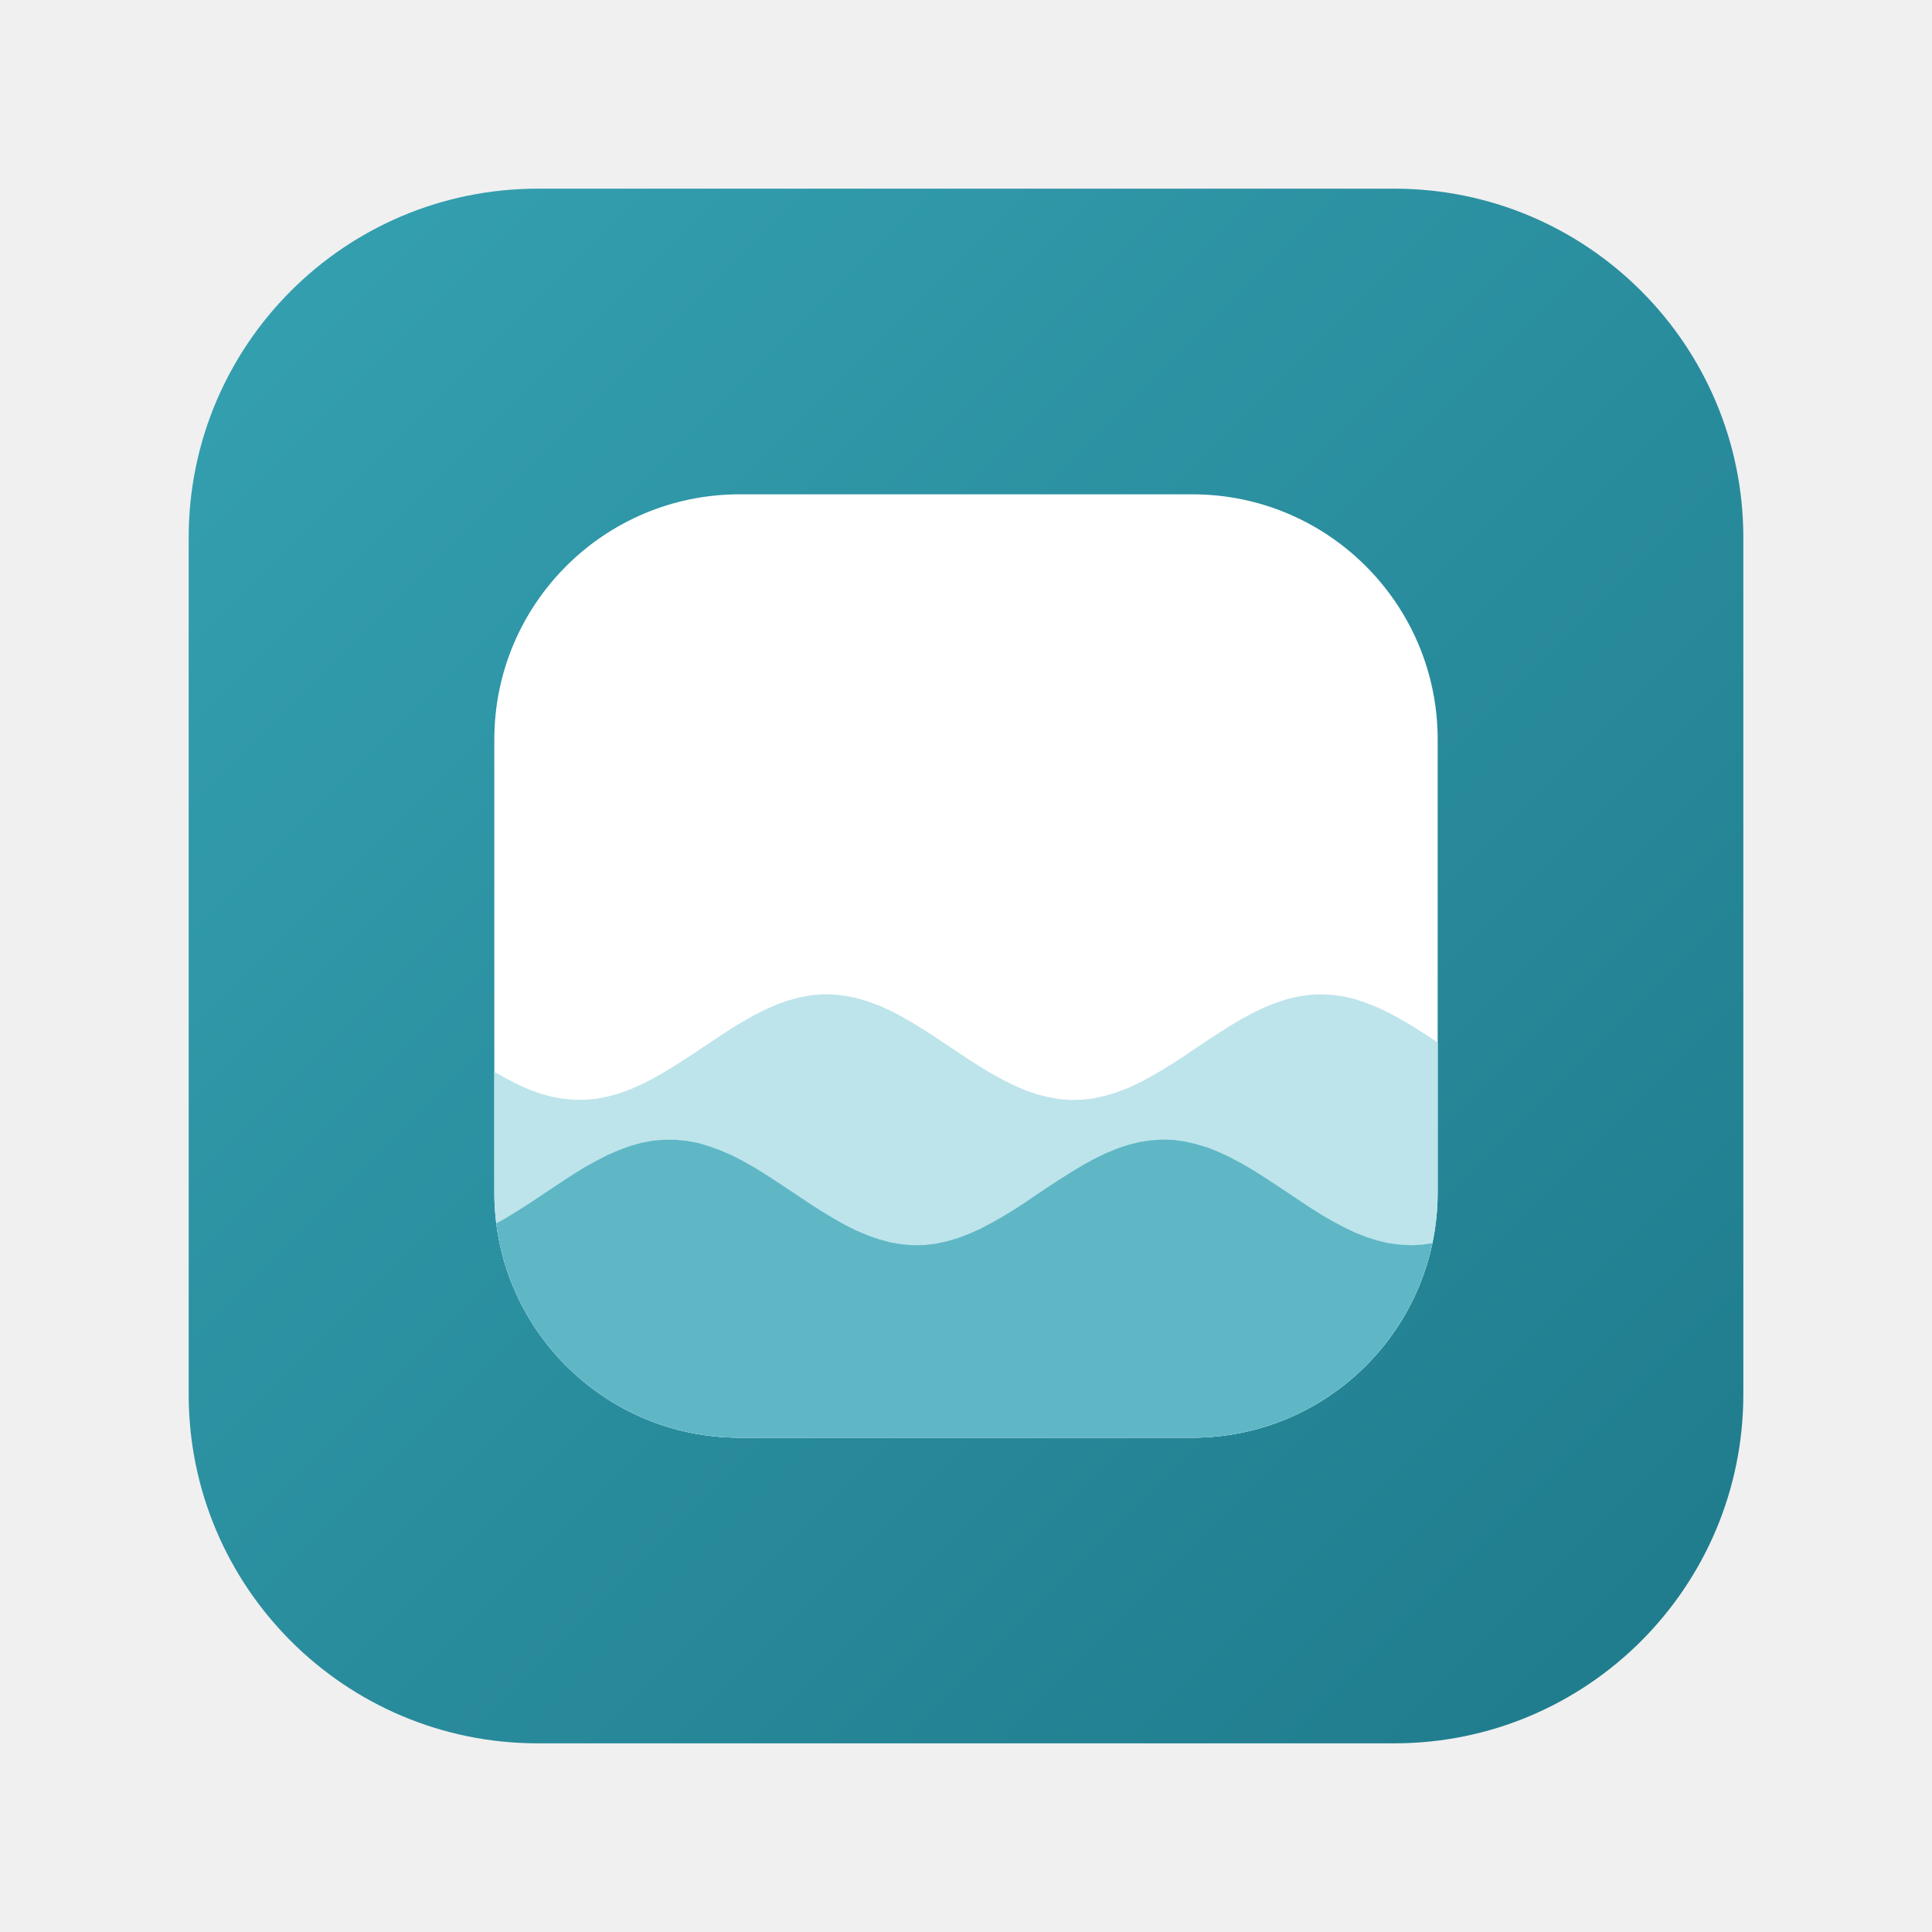
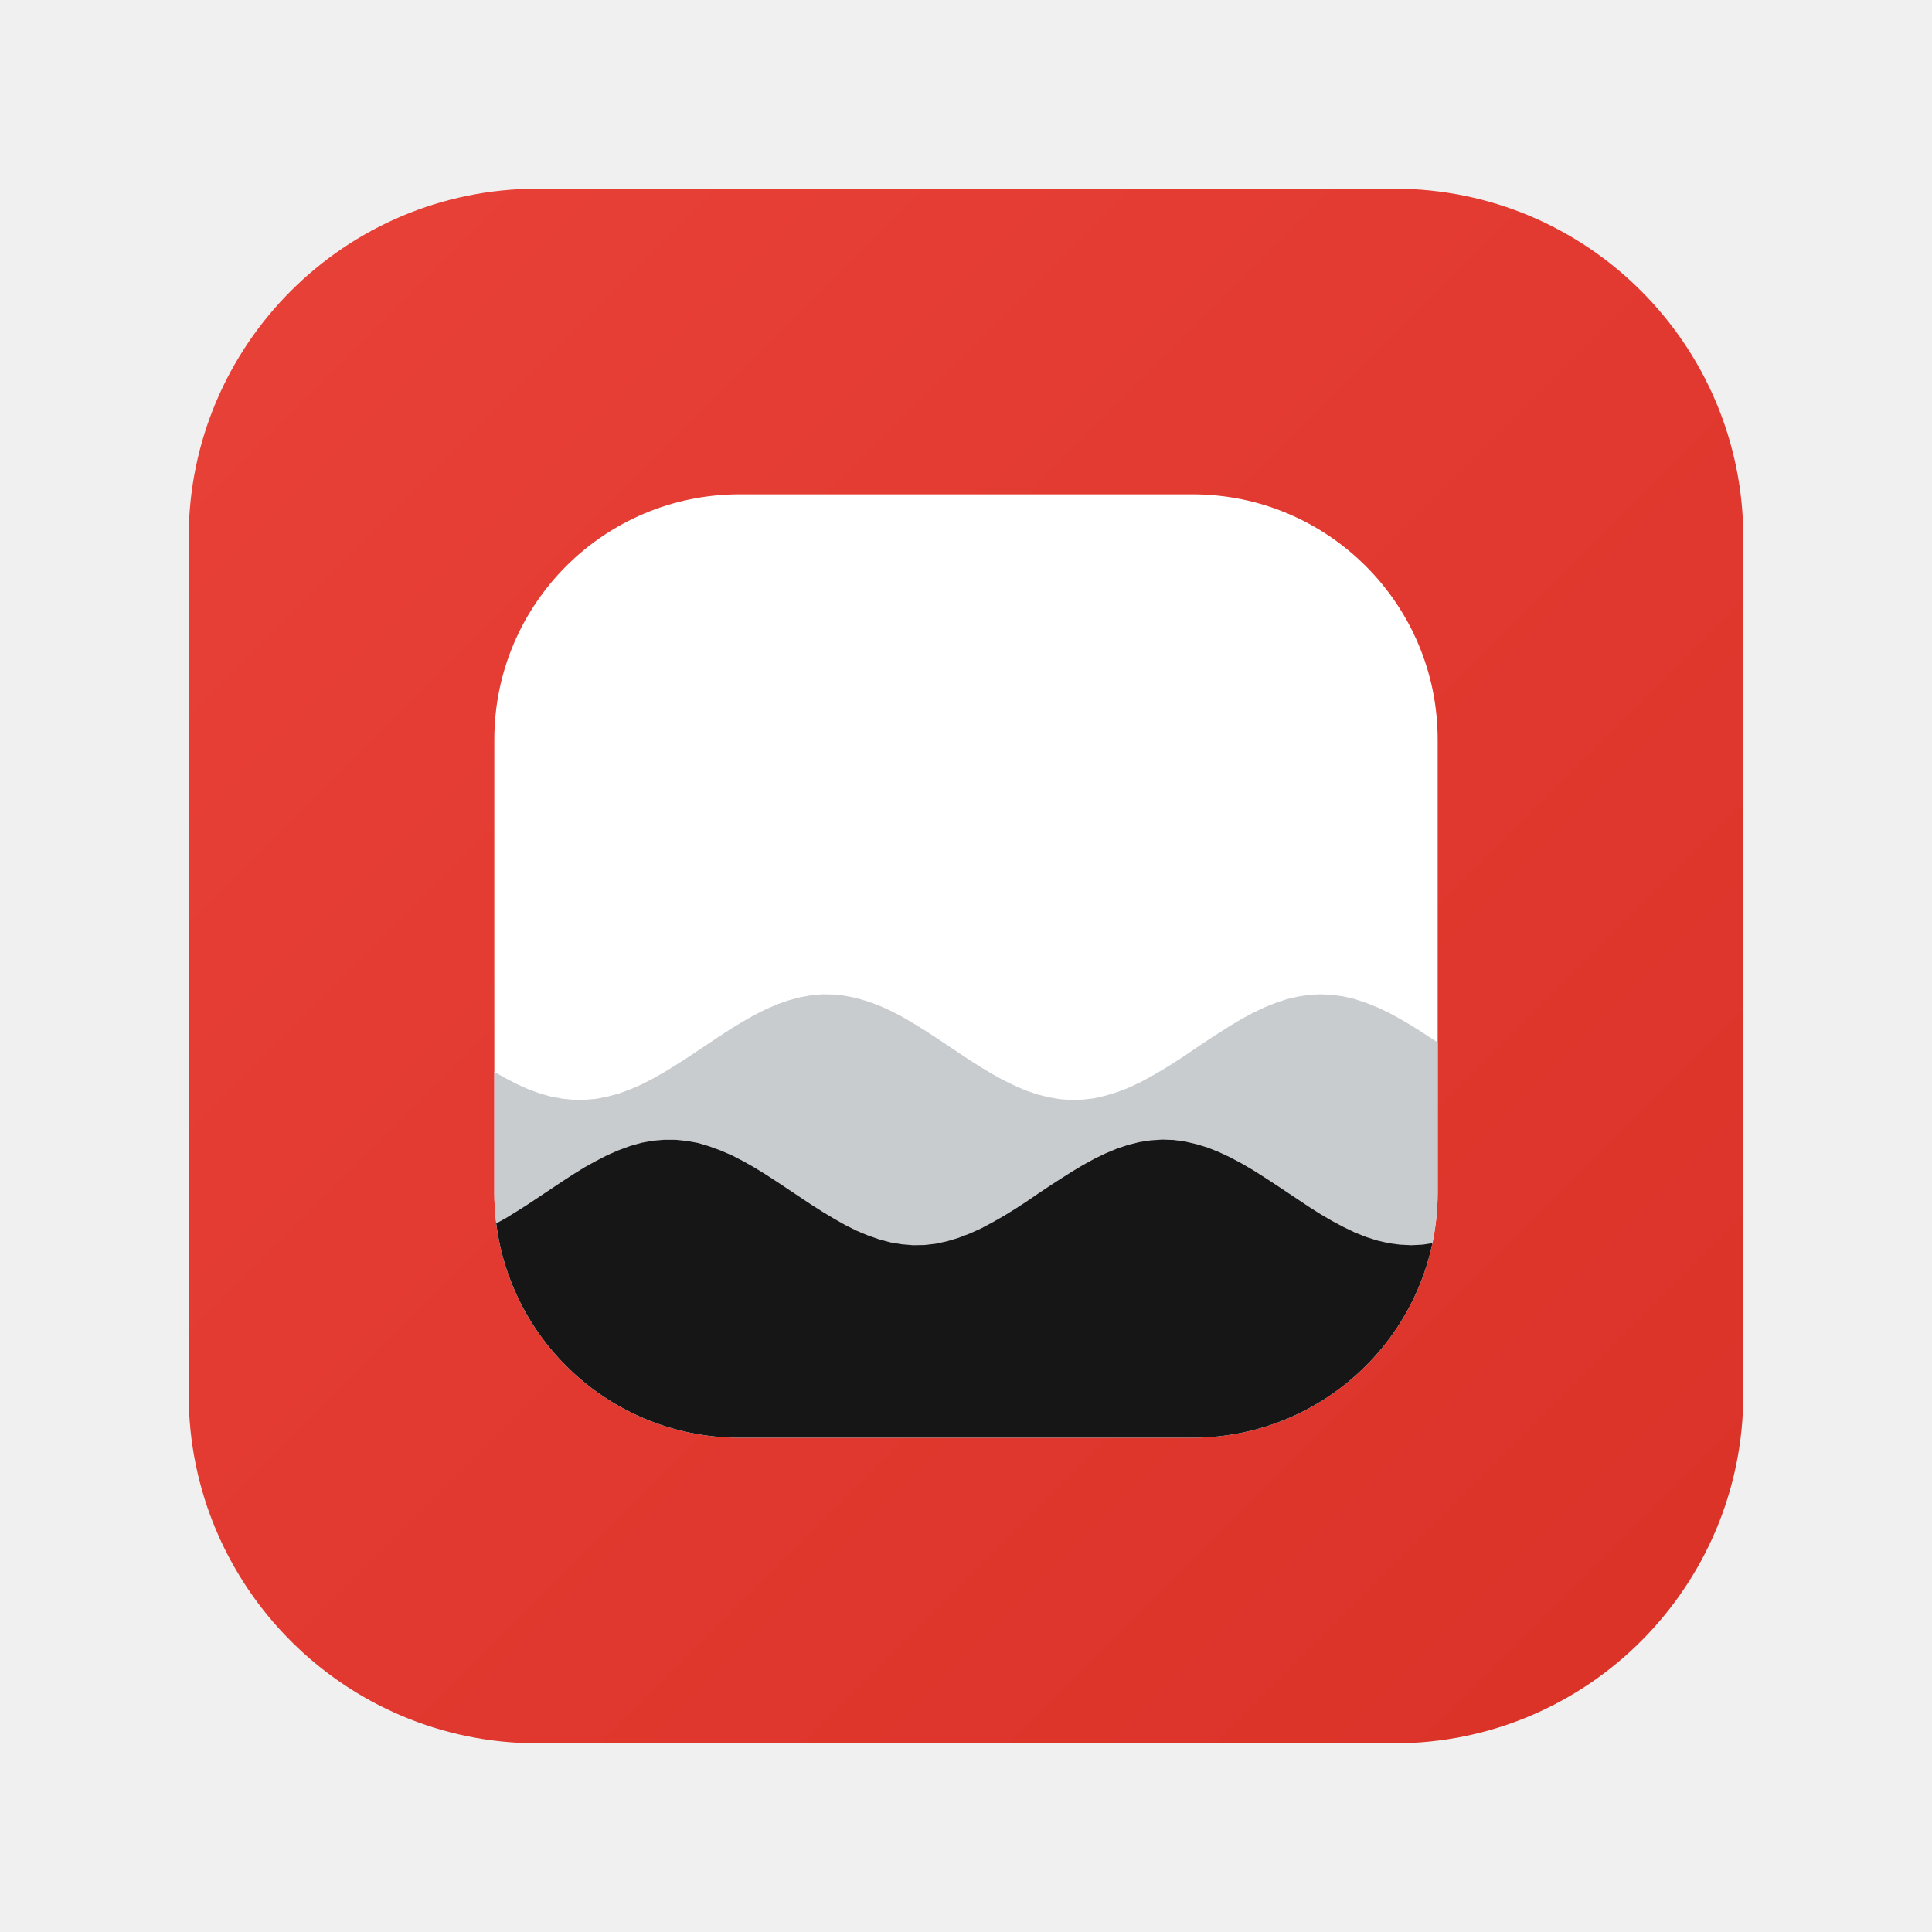
<svg xmlns="http://www.w3.org/2000/svg" viewBox="0 0 1024 1024">
  <defs>
    <linearGradient id="bg" x1="0" y1="0" x2="1" y2="1">
-       <stop offset="0" stop-color="#38A6B6" />
-       <stop offset="1" stop-color="#1B7586" />
+       <stop offset="0" stop-color="#EA4339" />
+       <stop offset="1" stop-color="#D93026" />
    </linearGradient>
    <clipPath id="c">
      <rect x="100" y="100" width="824" height="824" rx="185" />
    </clipPath>
    <clipPath id="b">
      <rect x="262" y="262" width="500" height="500" rx="130" />
    </clipPath>
  </defs>
  <g clip-path="url(#c)">
    <rect width="1024" height="1024" fill="url(#bg)" />
  </g>
  <g fill="#fff">
    <rect x="262" y="262" width="500" height="500" rx="130" />
  </g>
-   <path d="M250.0 560.6 L256.0 564.4 L262.0 568.1 L268.0 571.5 L274.0 574.6 L280.0 577.3 L286.0 579.5 L292.0 581.2 L298.0 582.3 L304.0 582.9 L310.0 582.9 L316.0 582.4 L322.0 581.2 L328.0 579.6 L334.0 577.4 L340.0 574.8 L346.0 571.7 L352.0 568.3 L358.0 564.6 L364.0 560.8 L370.0 556.8 L376.0 552.8 L382.0 548.8 L388.0 544.9 L394.0 541.3 L400.0 537.9 L406.0 534.9 L412.0 532.3 L418.0 530.2 L424.0 528.6 L430.0 527.5 L436.0 527.0 L442.0 527.1 L448.0 527.8 L454.0 529.0 L460.0 530.8 L466.0 533.0 L472.0 535.7 L478.0 538.8 L484.0 542.3 L490.0 546.0 L496.0 549.9 L502.0 553.9 L508.0 557.9 L514.0 561.9 L520.0 565.7 L526.0 569.3 L532.0 572.6 L538.0 575.5 L544.0 578.1 L550.0 580.1 L556.0 581.6 L562.0 582.6 L568.0 583.0 L574.0 582.8 L580.0 582.1 L586.0 580.7 L592.0 578.9 L598.0 576.6 L604.0 573.8 L610.0 570.6 L616.0 567.1 L622.0 563.4 L628.0 559.5 L634.0 555.4 L640.0 551.4 L646.0 547.5 L652.0 543.7 L658.0 540.1 L664.0 536.9 L670.0 534.0 L676.0 531.6 L682.0 529.6 L688.0 528.2 L694.0 527.3 L700.0 527.0 L706.0 527.3 L712.0 528.1 L718.0 529.5 L724.0 531.5 L730.0 533.9 L736.0 536.7 L742.0 540.0 L748.0 543.5 L754.0 547.3 L760.0 551.2 L766.0 555.2 L772.0 559.2 L772 780 L250 780Z" fill="#BDE4EB" clip-path="url(#b)" />
-   <path d="M250.0 654.6 L256.0 652.0 L262.0 649.0 L268.0 645.7 L274.0 642.0 L280.0 638.2 L286.0 634.2 L292.0 630.2 L298.0 626.2 L304.0 622.3 L310.0 618.6 L316.0 615.3 L322.0 612.2 L328.0 609.6 L334.0 607.4 L340.0 605.7 L346.0 604.6 L352.0 604.1 L358.0 604.1 L364.0 604.7 L370.0 605.8 L376.0 607.6 L382.0 609.8 L388.0 612.4 L394.0 615.5 L400.0 618.9 L406.0 622.6 L412.0 626.5 L418.0 630.5 L424.0 634.5 L430.0 638.5 L436.0 642.3 L442.0 645.9 L448.0 649.3 L454.0 652.3 L460.0 654.8 L466.0 656.9 L472.0 658.5 L478.0 659.5 L484.0 660.0 L490.0 659.9 L496.0 659.2 L502.0 657.9 L508.0 656.1 L514.0 653.8 L520.0 651.1 L526.0 647.9 L532.0 644.5 L538.0 640.8 L544.0 636.9 L550.0 632.8 L556.0 628.8 L562.0 624.9 L568.0 621.1 L574.0 617.5 L580.0 614.2 L586.0 611.3 L592.0 608.8 L598.0 606.8 L604.0 605.3 L610.0 604.4 L616.0 604.0 L622.0 604.2 L628.0 605.0 L634.0 606.4 L640.0 608.2 L646.0 610.6 L652.0 613.4 L658.0 616.6 L664.0 620.1 L670.0 623.9 L676.0 627.8 L682.0 631.8 L688.0 635.8 L694.0 639.8 L700.0 643.6 L706.0 647.1 L712.0 650.3 L718.0 653.2 L724.0 655.6 L730.0 657.5 L736.0 658.9 L742.0 659.7 L748.0 660.0 L754.0 659.7 L760.0 658.8 L766.0 657.4 L772.0 655.4 L772 780 L250 780Z" fill="#5FB7C6" clip-path="url(#b)" />
+   <path d="M250.0 560.6 L256.0 564.4 L262.0 568.1 L268.0 571.5 L274.0 574.6 L280.0 577.3 L286.0 579.5 L292.0 581.2 L298.0 582.3 L304.0 582.9 L310.0 582.9 L316.0 582.4 L322.0 581.2 L328.0 579.6 L334.0 577.4 L340.0 574.8 L346.0 571.7 L352.0 568.3 L358.0 564.6 L364.0 560.8 L370.0 556.8 L376.0 552.8 L382.0 548.8 L388.0 544.9 L394.0 541.3 L400.0 537.9 L406.0 534.9 L412.0 532.3 L418.0 530.2 L424.0 528.6 L430.0 527.5 L436.0 527.0 L442.0 527.1 L448.0 527.8 L454.0 529.0 L460.0 530.8 L466.0 533.0 L472.0 535.7 L478.0 538.8 L484.0 542.3 L490.0 546.0 L496.0 549.9 L502.0 553.9 L508.0 557.9 L514.0 561.9 L520.0 565.7 L526.0 569.3 L532.0 572.6 L538.0 575.5 L544.0 578.1 L550.0 580.1 L556.0 581.6 L562.0 582.6 L568.0 583.0 L574.0 582.8 L580.0 582.1 L586.0 580.7 L592.0 578.9 L598.0 576.6 L604.0 573.8 L610.0 570.6 L616.0 567.1 L622.0 563.4 L628.0 559.5 L634.0 555.4 L640.0 551.4 L646.0 547.5 L652.0 543.7 L658.0 540.1 L664.0 536.9 L670.0 534.0 L676.0 531.6 L682.0 529.6 L688.0 528.2 L694.0 527.3 L700.0 527.0 L706.0 527.3 L712.0 528.1 L718.0 529.5 L724.0 531.5 L730.0 533.9 L736.0 536.7 L742.0 540.0 L748.0 543.5 L754.0 547.3 L760.0 551.2 L766.0 555.2 L772.0 559.2 L772 780 L250 780Z" fill="#C9CCCE" clip-path="url(#b)" />
+   <path d="M250.0 654.6 L256.0 652.0 L262.0 649.0 L268.0 645.7 L274.0 642.0 L280.0 638.2 L286.0 634.2 L292.0 630.2 L298.0 626.2 L304.0 622.3 L310.0 618.6 L316.0 615.3 L322.0 612.2 L328.0 609.6 L334.0 607.4 L340.0 605.7 L346.0 604.6 L352.0 604.1 L358.0 604.1 L364.0 604.7 L370.0 605.8 L376.0 607.6 L382.0 609.8 L388.0 612.4 L394.0 615.5 L400.0 618.9 L406.0 622.6 L412.0 626.5 L418.0 630.5 L424.0 634.5 L430.0 638.5 L436.0 642.3 L442.0 645.9 L448.0 649.3 L454.0 652.3 L460.0 654.8 L466.0 656.9 L472.0 658.5 L478.0 659.5 L484.0 660.0 L490.0 659.9 L496.0 659.2 L502.0 657.9 L508.0 656.1 L514.0 653.8 L520.0 651.1 L526.0 647.9 L532.0 644.5 L538.0 640.8 L544.0 636.9 L550.0 632.8 L556.0 628.8 L562.0 624.9 L568.0 621.1 L574.0 617.5 L580.0 614.2 L586.0 611.3 L592.0 608.8 L598.0 606.8 L604.0 605.3 L610.0 604.4 L616.0 604.0 L622.0 604.2 L628.0 605.0 L634.0 606.4 L640.0 608.2 L646.0 610.6 L652.0 613.4 L658.0 616.6 L664.0 620.1 L670.0 623.9 L676.0 627.8 L682.0 631.8 L688.0 635.8 L694.0 639.8 L700.0 643.6 L706.0 647.1 L712.0 650.3 L718.0 653.2 L724.0 655.6 L730.0 657.5 L736.0 658.9 L742.0 659.7 L748.0 660.0 L754.0 659.7 L760.0 658.8 L766.0 657.4 L772.0 655.4 L772 780 L250 780Z" fill="#161616" clip-path="url(#b)" />
</svg>
